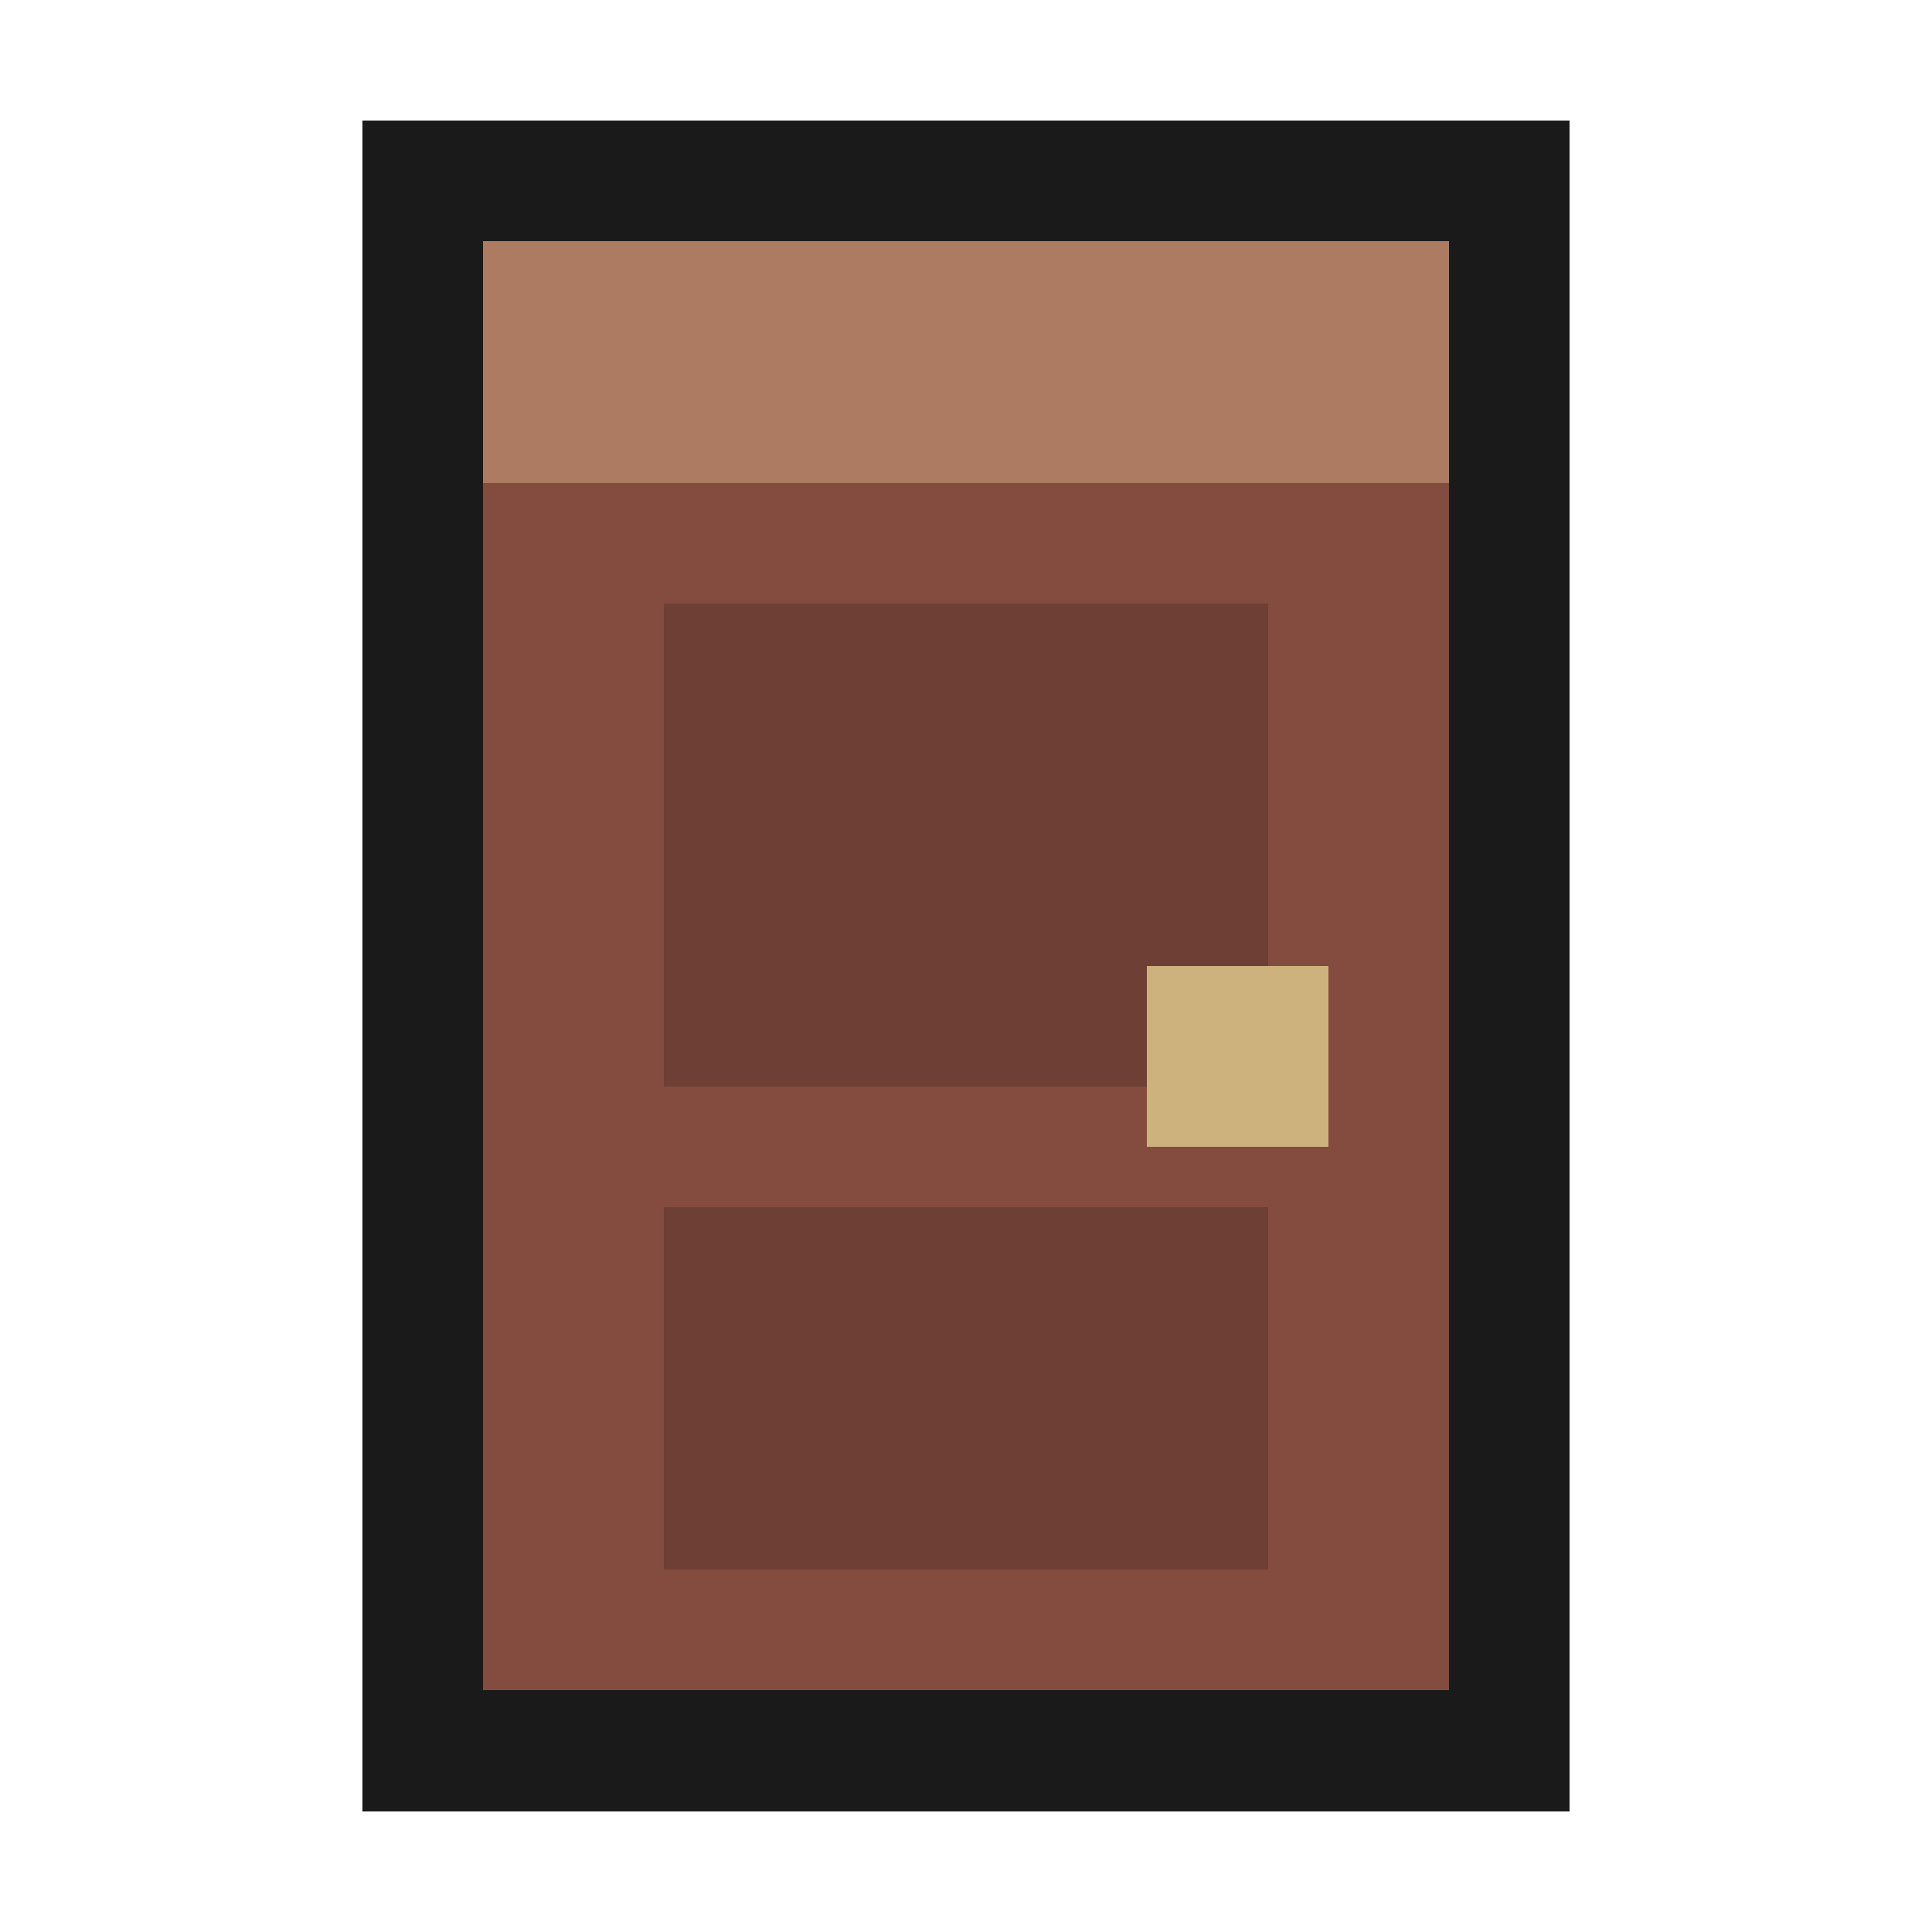
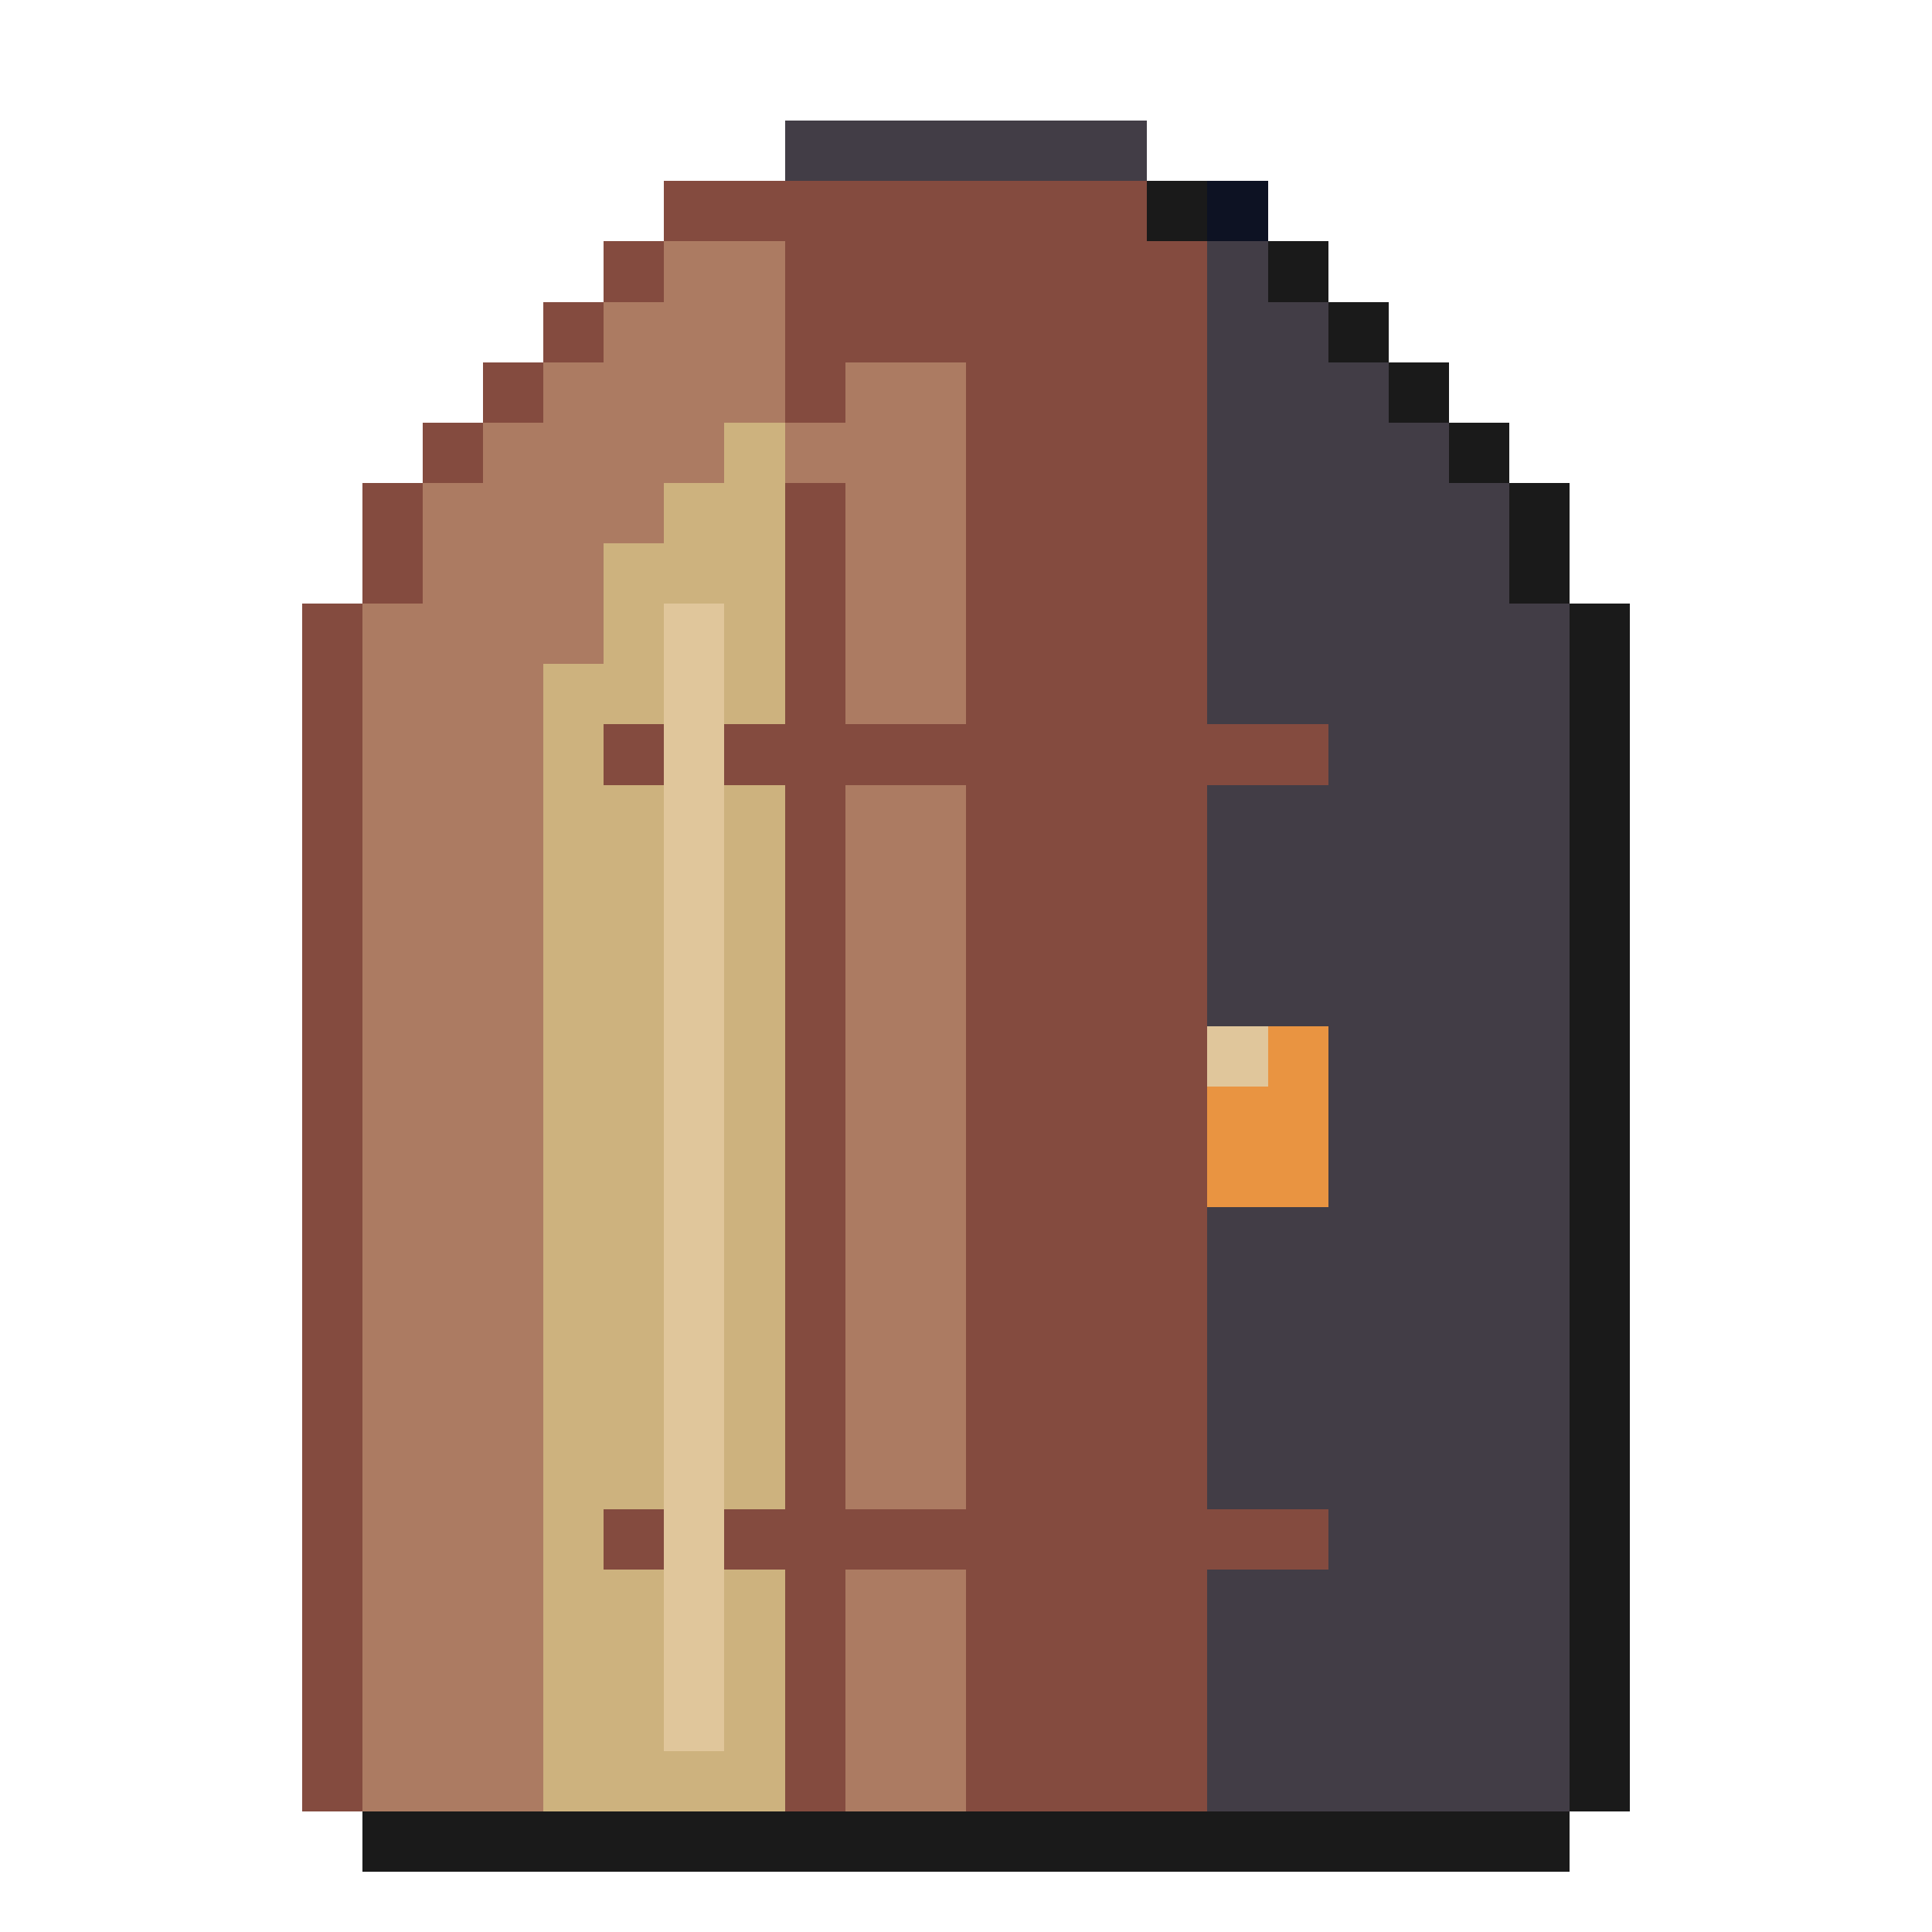
<svg xmlns="http://www.w3.org/2000/svg" viewBox="0 0 32 32" shape-rendering="crispEdges">
-   <rect x="6" y="2" width="20" height="28" fill="#1a1a1a" />
-   <rect x="8" y="4" width="16" height="24" fill="#844b3f" />
-   <rect x="8" y="4" width="16" height="4" fill="#ac7b62" />
-   <rect x="11" y="10" width="10" height="8" fill="#6e3f34" />
-   <rect x="11" y="20" width="10" height="6" fill="#6e3f34" />
-   <rect x="19" y="16" width="3" height="3" fill="#cdb27e" />
+   <rect x="13" y="2" width="6" height="1" fill="#423d46" />
+   <rect x="11" y="3" width="8" height="1" fill="#844b3f" />
+   <rect x="19" y="3" width="1" height="1" fill="#1a1a1a" />
+   <rect x="20" y="3" width="1" height="1" fill="#0d1223" />
+   <rect x="10" y="4" width="1" height="1" fill="#844b3f" />
+   <rect x="11" y="4" width="2" height="3" fill="#ac7b62" />
+   <rect x="13" y="4" width="7" height="2" fill="#844b3f" />
+   <rect x="20" y="4" width="1" height="8" fill="#423d46" />
+   <rect x="21" y="4" width="1" height="1" fill="#1a1a1a" />
+   <rect x="9" y="5" width="1" height="1" fill="#844b3f" />
+   <rect x="10" y="5" width="1" height="4" fill="#ac7b62" />
+   <rect x="21" y="5" width="1" height="7" fill="#423d46" />
+   <rect x="22" y="5" width="1" height="1" fill="#1a1a1a" />
+   <rect x="8" y="6" width="1" height="1" fill="#844b3f" />
+   <rect x="9" y="6" width="1" height="5" fill="#ac7b62" />
+   <rect x="13" y="6" width="1" height="1" fill="#844b3f" />
+   <rect x="14" y="6" width="2" height="6" fill="#ac7b62" />
+   <rect x="16" y="6" width="4" height="24" fill="#844b3f" />
+   <rect x="22" y="6" width="1" height="24" fill="#423d46" />
+   <rect x="23" y="6" width="1" height="1" fill="#1a1a1a" />
+   <rect x="7" y="7" width="1" height="1" fill="#844b3f" />
+   <rect x="8" y="7" width="1" height="23" fill="#ac7b62" />
+   <rect x="11" y="7" width="1" height="1" fill="#ac7b62" />
+   <rect x="12" y="7" width="1" height="5" fill="#cdb27e" />
+   <rect x="13" y="7" width="1" height="1" fill="#ac7b62" />
+   <rect x="23" y="7" width="1" height="23" fill="#423d46" />
+   <rect x="24" y="7" width="1" height="1" fill="#1a1a1a" />
+   <rect x="6" y="8" width="1" height="2" fill="#844b3f" />
+   <rect x="7" y="8" width="1" height="22" fill="#ac7b62" />
+   <rect x="11" y="8" width="1" height="2" fill="#cdb27e" />
+   <rect x="13" y="8" width="1" height="22" fill="#844b3f" />
+   <rect x="24" y="8" width="1" height="22" fill="#423d46" />
+   <rect x="25" y="8" width="1" height="2" fill="#1a1a1a" />
+   <rect x="10" y="9" width="1" height="3" fill="#cdb27e" />
+   <rect x="5" y="10" width="1" height="20" fill="#844b3f" />
+   <rect x="6" y="10" width="1" height="20" fill="#ac7b62" />
+   <rect x="11" y="10" width="1" height="19" fill="#e0c69b" />
+   <rect x="25" y="10" width="1" height="20" fill="#423d46" />
+   <rect x="26" y="10" width="1" height="20" fill="#1a1a1a" />
+   <rect x="9" y="11" width="1" height="19" fill="#cdb27e" />
+   <rect x="10" y="12" width="1" height="1" fill="#844b3f" />
+   <rect x="12" y="12" width="1" height="1" fill="#844b3f" />
+   <rect x="14" y="12" width="2" height="1" fill="#844b3f" />
+   <rect x="20" y="12" width="2" height="1" fill="#844b3f" />
+   <rect x="10" y="13" width="1" height="12" fill="#cdb27e" />
+   <rect x="12" y="13" width="1" height="12" fill="#cdb27e" />
+   <rect x="14" y="13" width="2" height="12" fill="#ac7b62" />
+   <rect x="20" y="13" width="2" height="4" fill="#423d46" />
+   <rect x="20" y="17" width="1" height="1" fill="#e0c69b" />
+   <rect x="21" y="17" width="1" height="3" fill="#e99441" />
+   <rect x="20" y="18" width="1" height="2" fill="#e99441" />
+   <rect x="20" y="20" width="2" height="5" fill="#423d46" />
+   <rect x="10" y="25" width="1" height="1" fill="#844b3f" />
+   <rect x="12" y="25" width="1" height="1" fill="#844b3f" />
+   <rect x="14" y="25" width="2" height="1" fill="#844b3f" />
+   <rect x="20" y="25" width="2" height="1" fill="#844b3f" />
+   <rect x="10" y="26" width="1" height="4" fill="#cdb27e" />
+   <rect x="12" y="26" width="1" height="4" fill="#cdb27e" />
+   <rect x="14" y="26" width="2" height="4" fill="#ac7b62" />
+   <rect x="20" y="26" width="2" height="4" fill="#423d46" />
+   <rect x="11" y="29" width="1" height="1" fill="#cdb27e" />
+   <rect x="6" y="30" width="20" height="1" fill="#1a1a1a" />
</svg>
